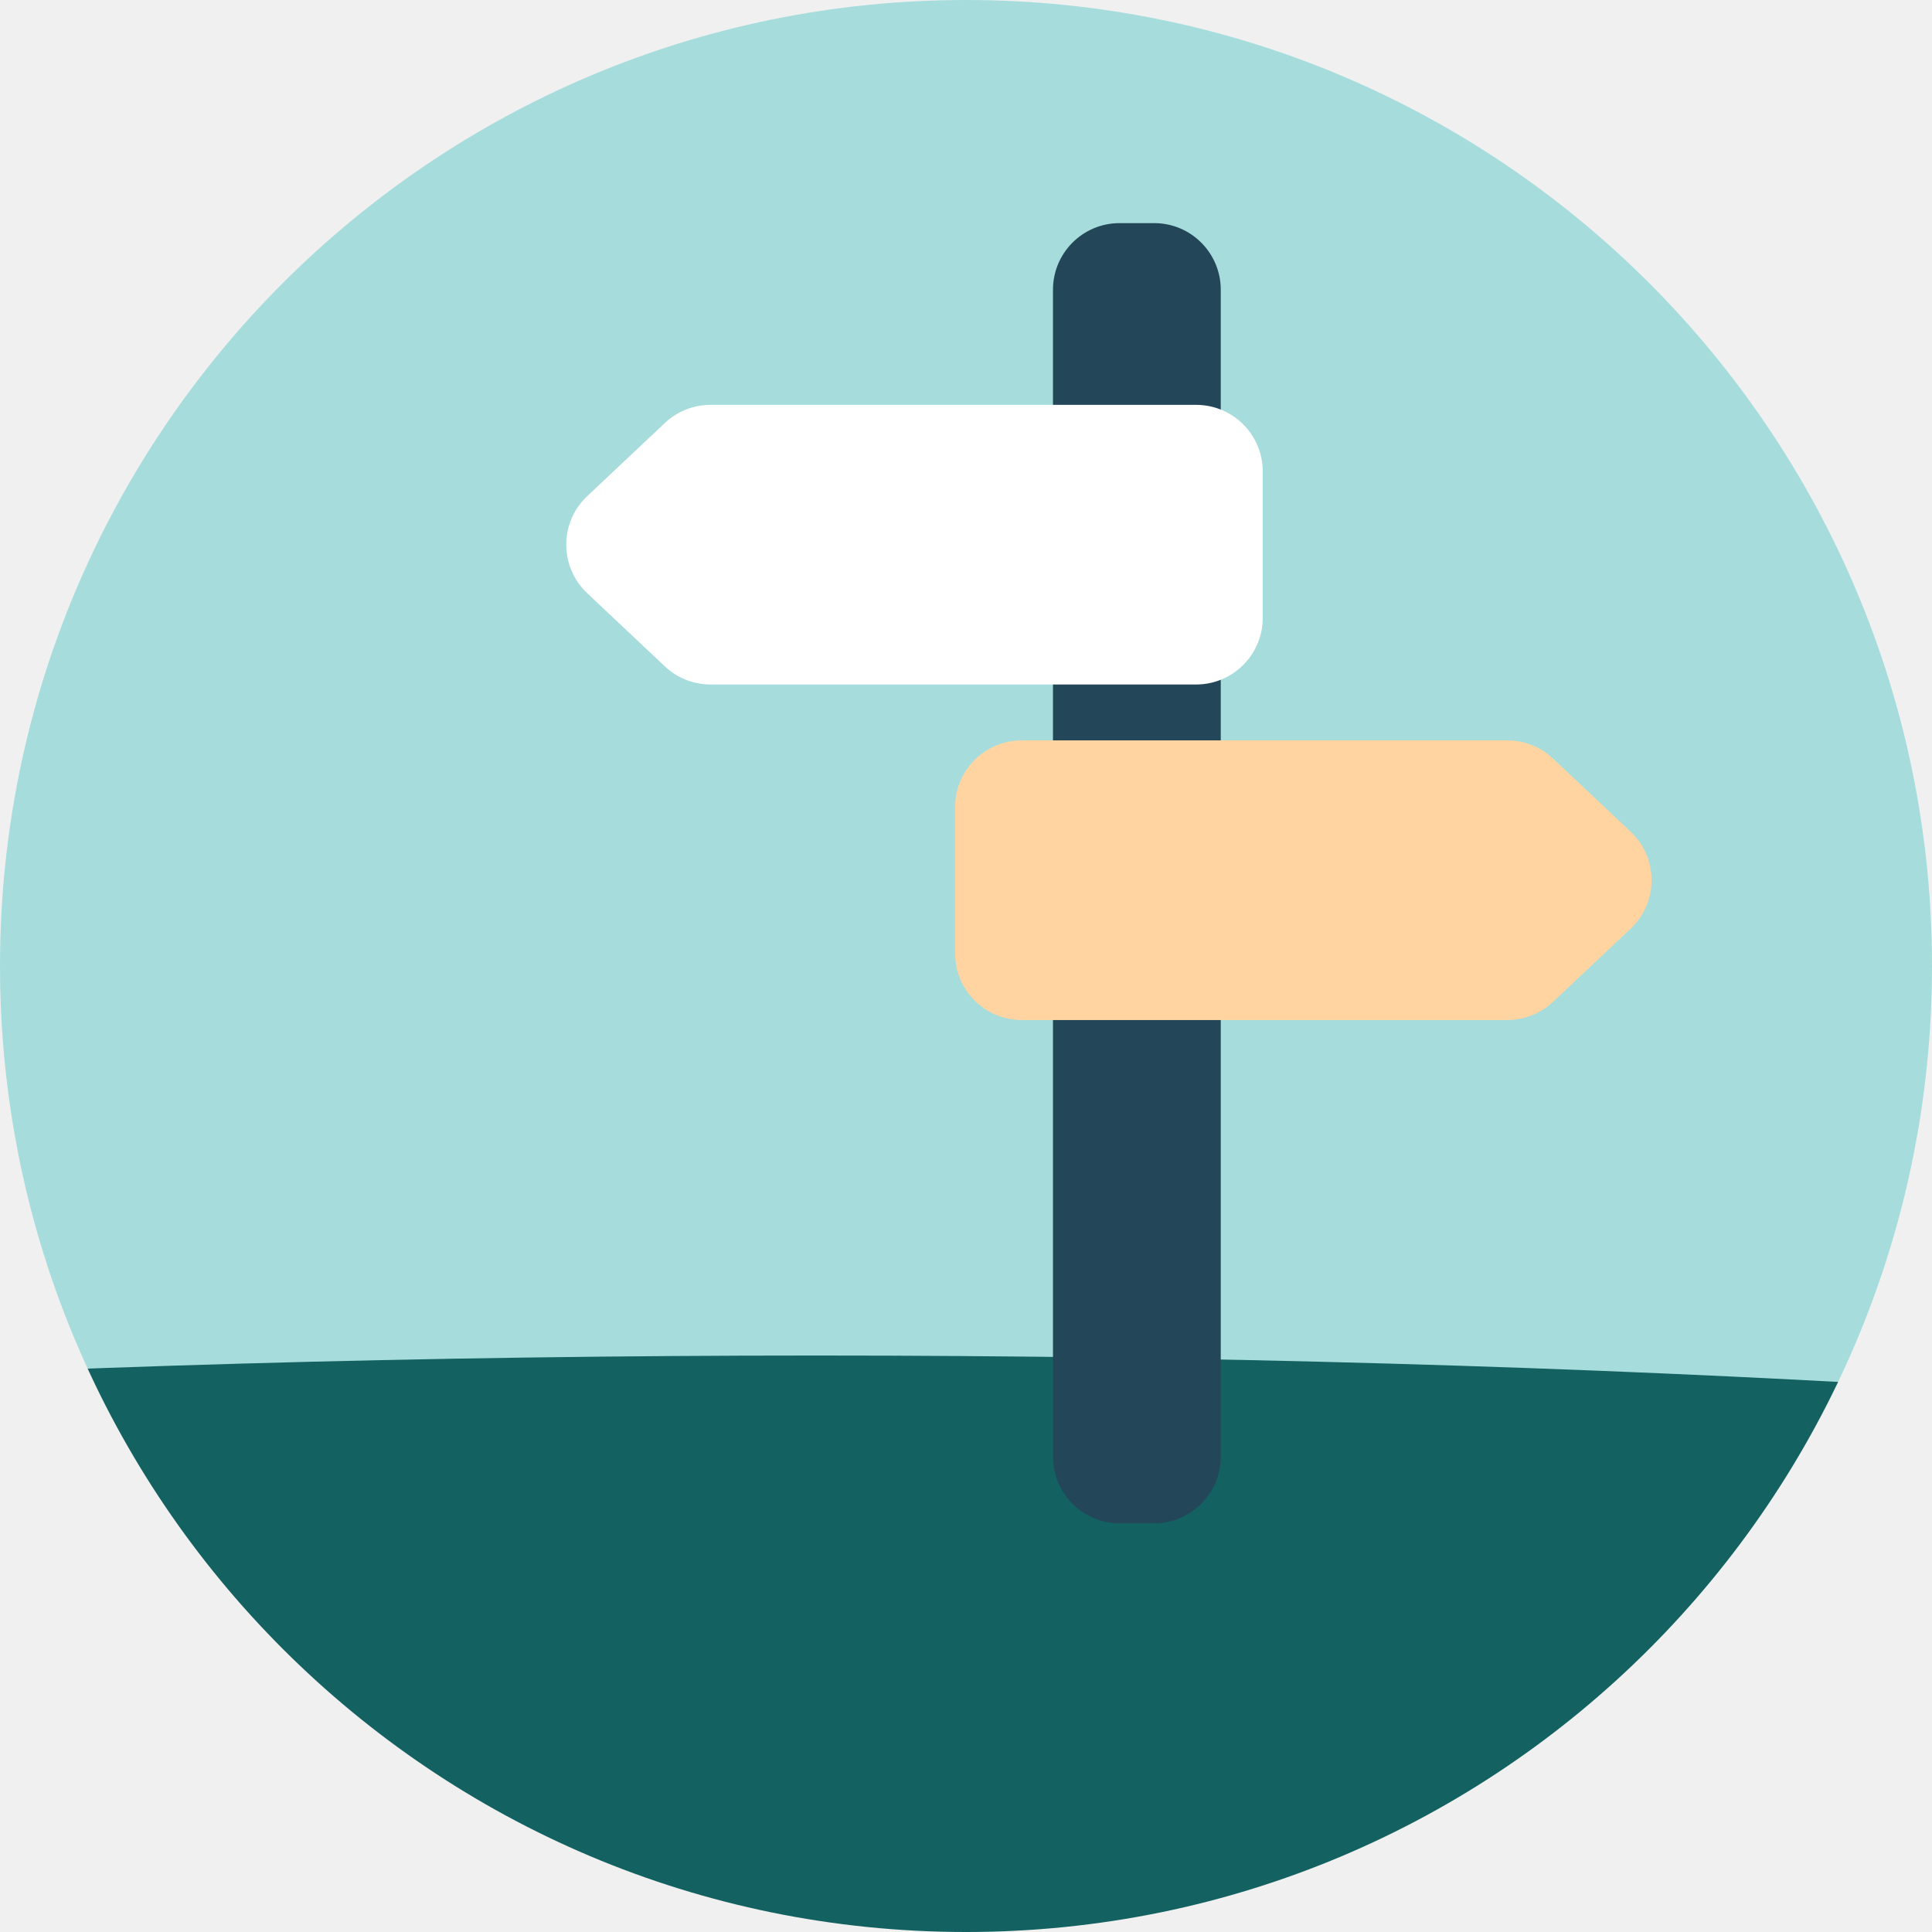
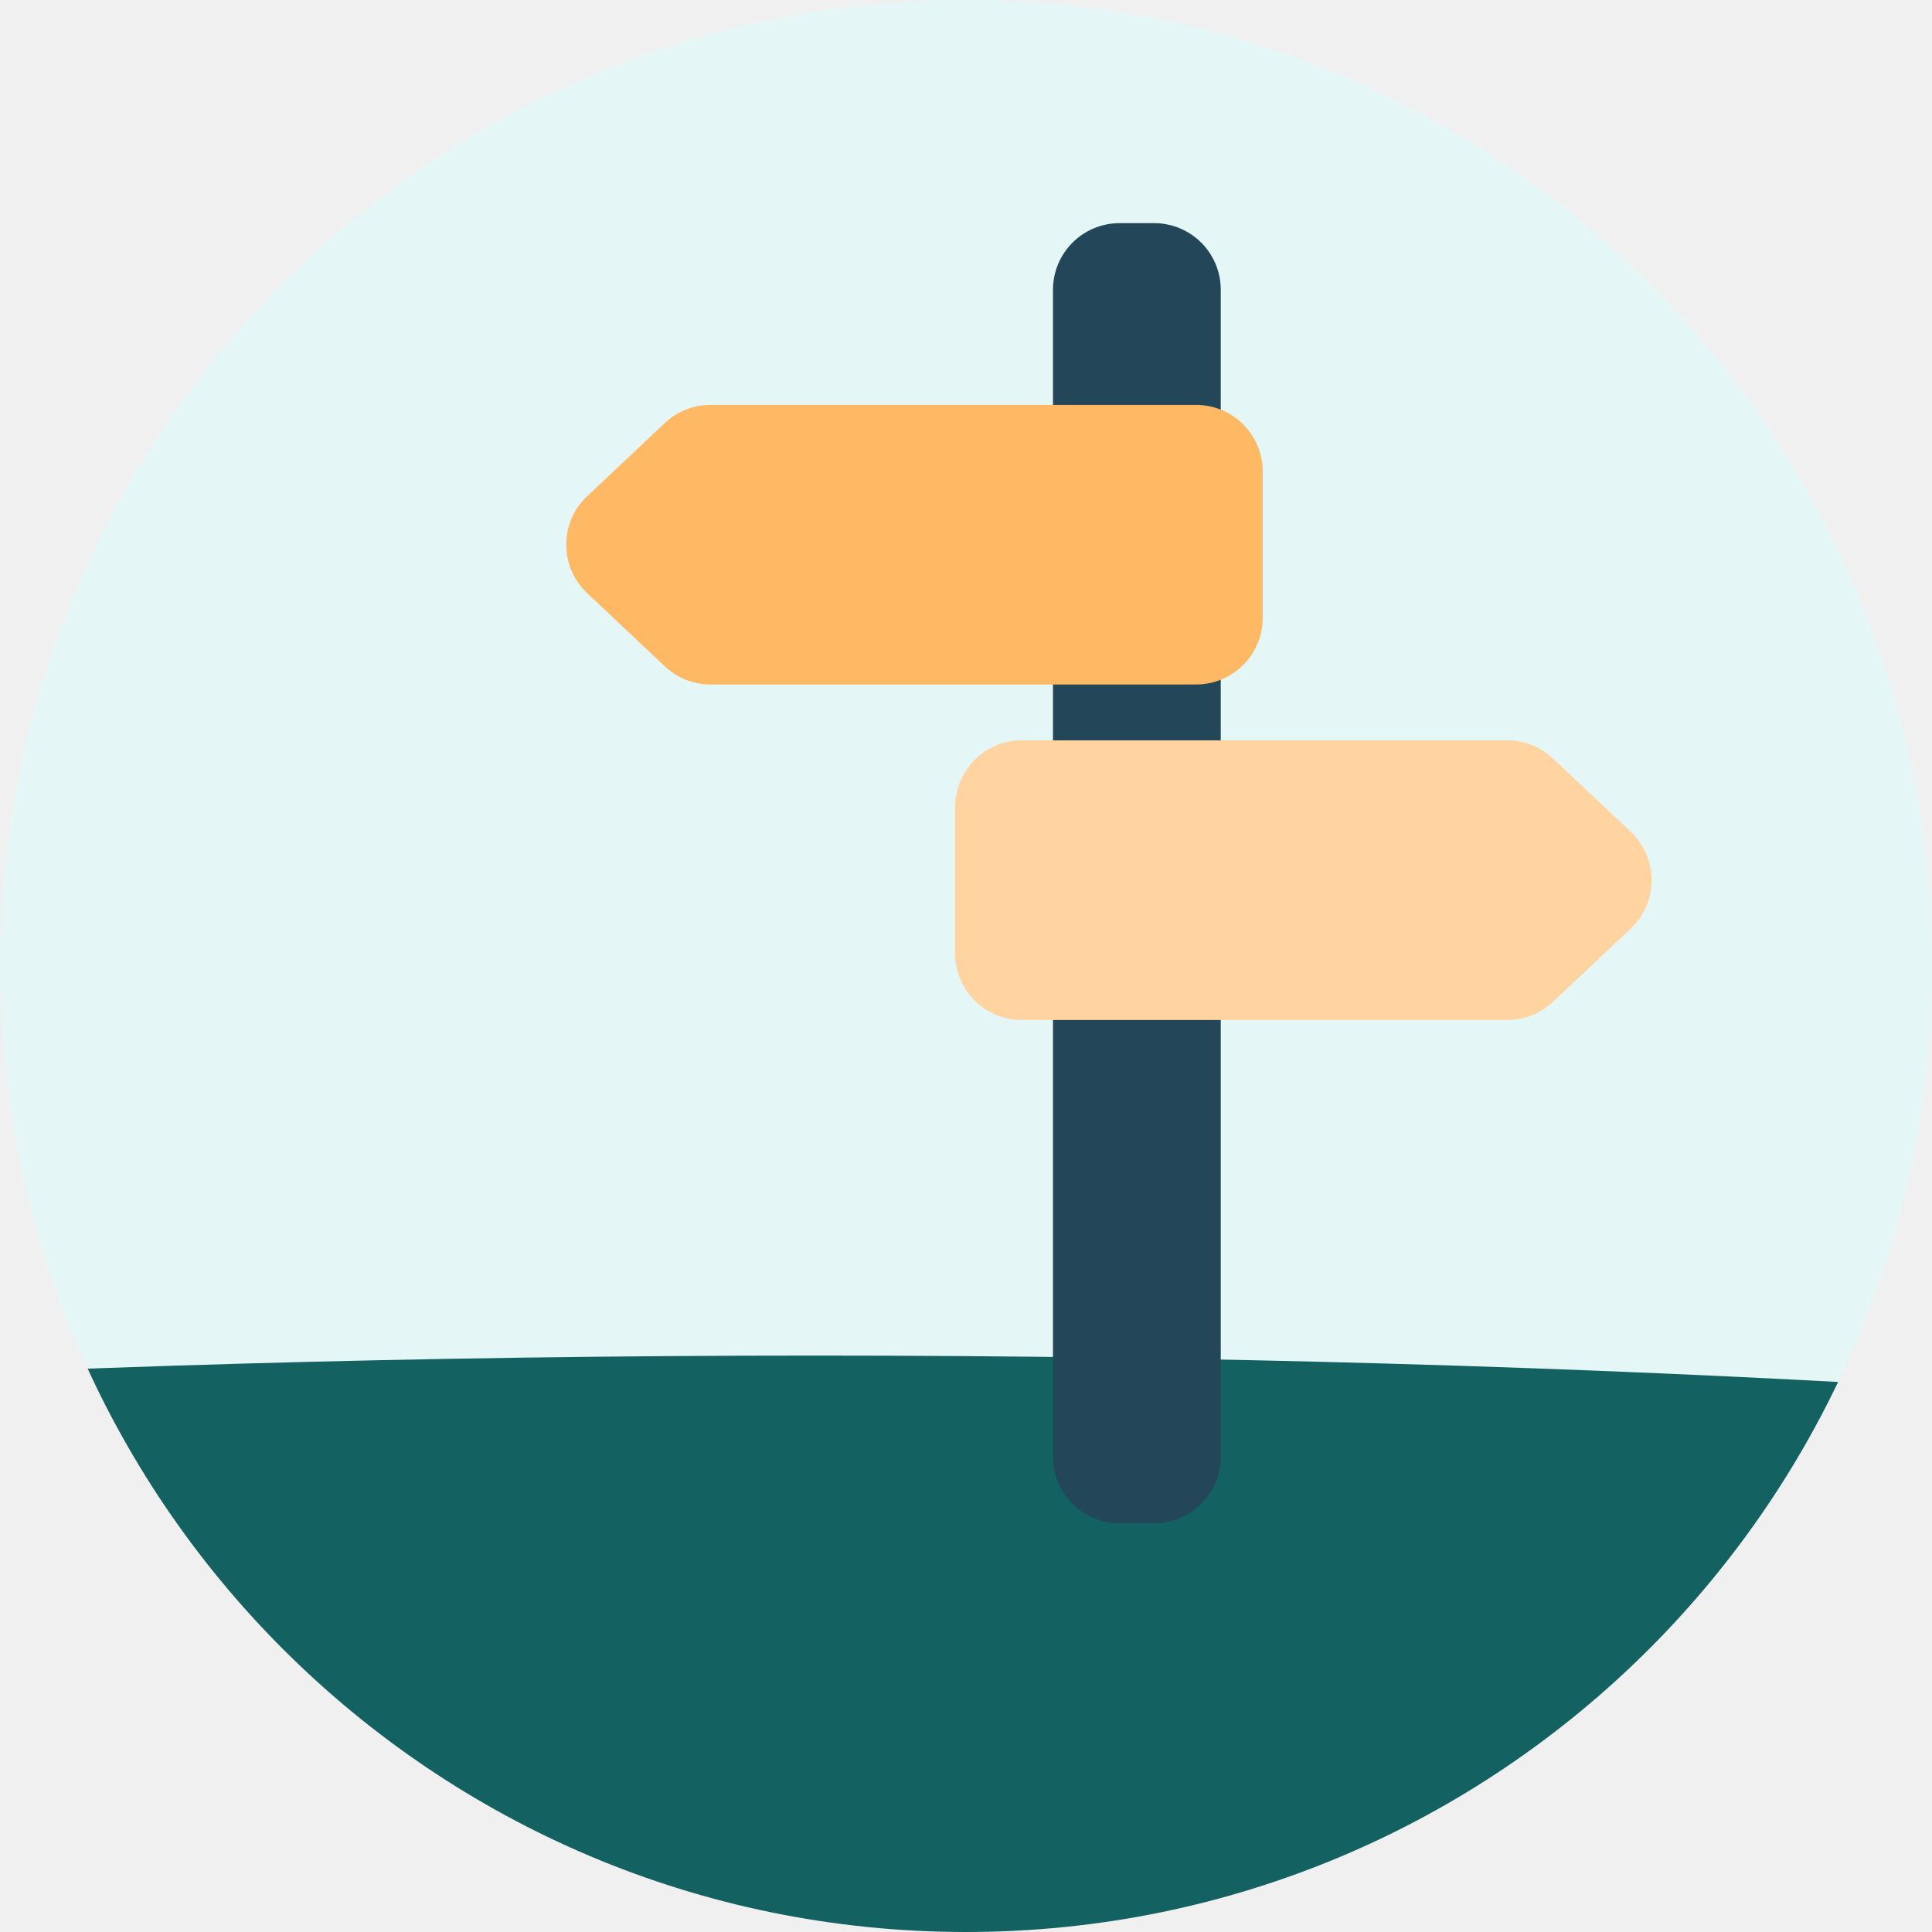
- <svg xmlns="http://www.w3.org/2000/svg" width="58" height="58" viewBox="0 0 58 58" fill="none">
-   <mask id="mask0_1236_154885" style="mask-type:alpha" maskUnits="userSpaceOnUse" x="0" y="0" width="58" height="58">
-     <circle cx="29" cy="29" r="29" fill="#D9D9D9" />
+ <svg xmlns="http://www.w3.org/2000/svg" width="42" height="42" viewBox="0 0 42 42" fill="none">
+   <mask id="mask0_686_14395" style="mask-type:alpha" maskUnits="userSpaceOnUse" x="0" y="0" width="42" height="42">
+     <path d="M42 21C42 32.598 32.598 42 21 42C9.402 42 0 32.598 0 21C0 9.402 9.402 0 21 0C32.598 0 42 9.402 42 21Z" fill="#D9D9D9" />
  </mask>
-   <g mask="url(#mask0_1236_154885)">
-     <path d="M-43.935 13.687C-43.935 2.641 -34.981 -6.313 -23.935 -6.313H76.667C87.713 -6.313 96.667 2.641 96.667 13.687V58.742H-43.935V13.687Z" fill="#A6DDDC" />
-     <mask id="mask1_1236_154885" style="mask-type:alpha" maskUnits="userSpaceOnUse" x="-44" y="-7" width="141" height="66">
-       <path d="M-43.935 -6.313H96.667V58.742H-43.935V-6.313Z" fill="#5DADF3" />
+   <g mask="url(#mask0_686_14395)">
+     <path d="M-31.815 9.911C-31.815 1.913 -25.331 -4.571 -17.333 -4.571H55.517C63.516 -4.571 70 1.913 70 9.911V42.537H-31.815V9.911Z" fill="#E4F6F5" />
+     <mask id="mask1_686_14395" style="mask-type:alpha" maskUnits="userSpaceOnUse" x="-32" y="-5" width="102" height="48">
+       <path d="M-31.815 -4.571H70V42.537H-31.815V-4.571Z" fill="#5DADF3" />
    </mask>
-     <g mask="url(#mask1_1236_154885)">
-       <ellipse cx="24.476" cy="52.656" rx="85.621" ry="11.962" fill="#136261" />
-       <rect x="31.611" y="6.698" width="5.037" height="39.033" rx="2" fill="#234759" />
-       <path d="M19.959 12.699C20.33 12.349 20.821 12.154 21.331 12.154H35.908C37.012 12.154 37.908 13.05 37.908 14.154V18.549C37.908 19.653 37.012 20.549 35.908 20.549H21.331C20.821 20.549 20.33 20.354 19.959 20.004L17.627 17.807C16.79 17.018 16.79 15.685 17.627 14.896L19.959 12.699Z" fill="white" />
-       <path d="M46.622 30.077C46.251 30.427 45.76 30.622 45.25 30.622L30.673 30.622C29.568 30.622 28.673 29.726 28.673 28.622L28.673 24.227C28.673 23.123 29.568 22.227 30.673 22.227L45.25 22.227C45.76 22.227 46.251 22.422 46.622 22.772L48.953 24.969C49.791 25.758 49.791 27.09 48.953 27.88L46.622 30.077Z" fill="#FFD4A1" />
+     <g mask="url(#mask1_686_14395)">
+       <path d="M79.725 38.131C79.725 42.914 51.967 46.793 17.724 46.793C-16.518 46.793 -44.277 42.914 -44.277 38.131C-44.277 33.347 -16.518 29.469 17.724 29.469C51.967 29.469 79.725 33.347 79.725 38.131Z" fill="#136261" />
+       <path d="M22.891 6.299C22.891 5.499 23.54 4.851 24.339 4.851H25.09C25.89 4.851 26.538 5.499 26.538 6.299V31.668C26.538 32.467 25.89 33.116 25.09 33.116H24.339C23.54 33.116 22.891 32.467 22.891 31.668V6.299Z" fill="#234759" />
+       <path d="M14.453 9.196C14.722 8.943 15.077 8.802 15.446 8.802H26.002C26.802 8.802 27.45 9.45 27.45 10.25V13.432C27.45 14.232 26.802 14.88 26.002 14.88H15.446C15.077 14.88 14.722 14.739 14.453 14.486L12.765 12.895C12.158 12.323 12.158 11.359 12.765 10.787L14.453 9.196Z" fill="#FFB864" />
+       <path d="M33.761 21.78C33.492 22.033 33.137 22.174 32.768 22.174L22.212 22.174C21.412 22.174 20.764 21.525 20.764 20.726L20.764 17.544C20.764 16.744 21.412 16.095 22.212 16.095L32.768 16.095C33.137 16.095 33.492 16.236 33.761 16.489L35.449 18.081C36.056 18.652 36.056 19.617 35.449 20.189L33.761 21.78Z" fill="#FFD4A1" />
    </g>
  </g>
</svg>
